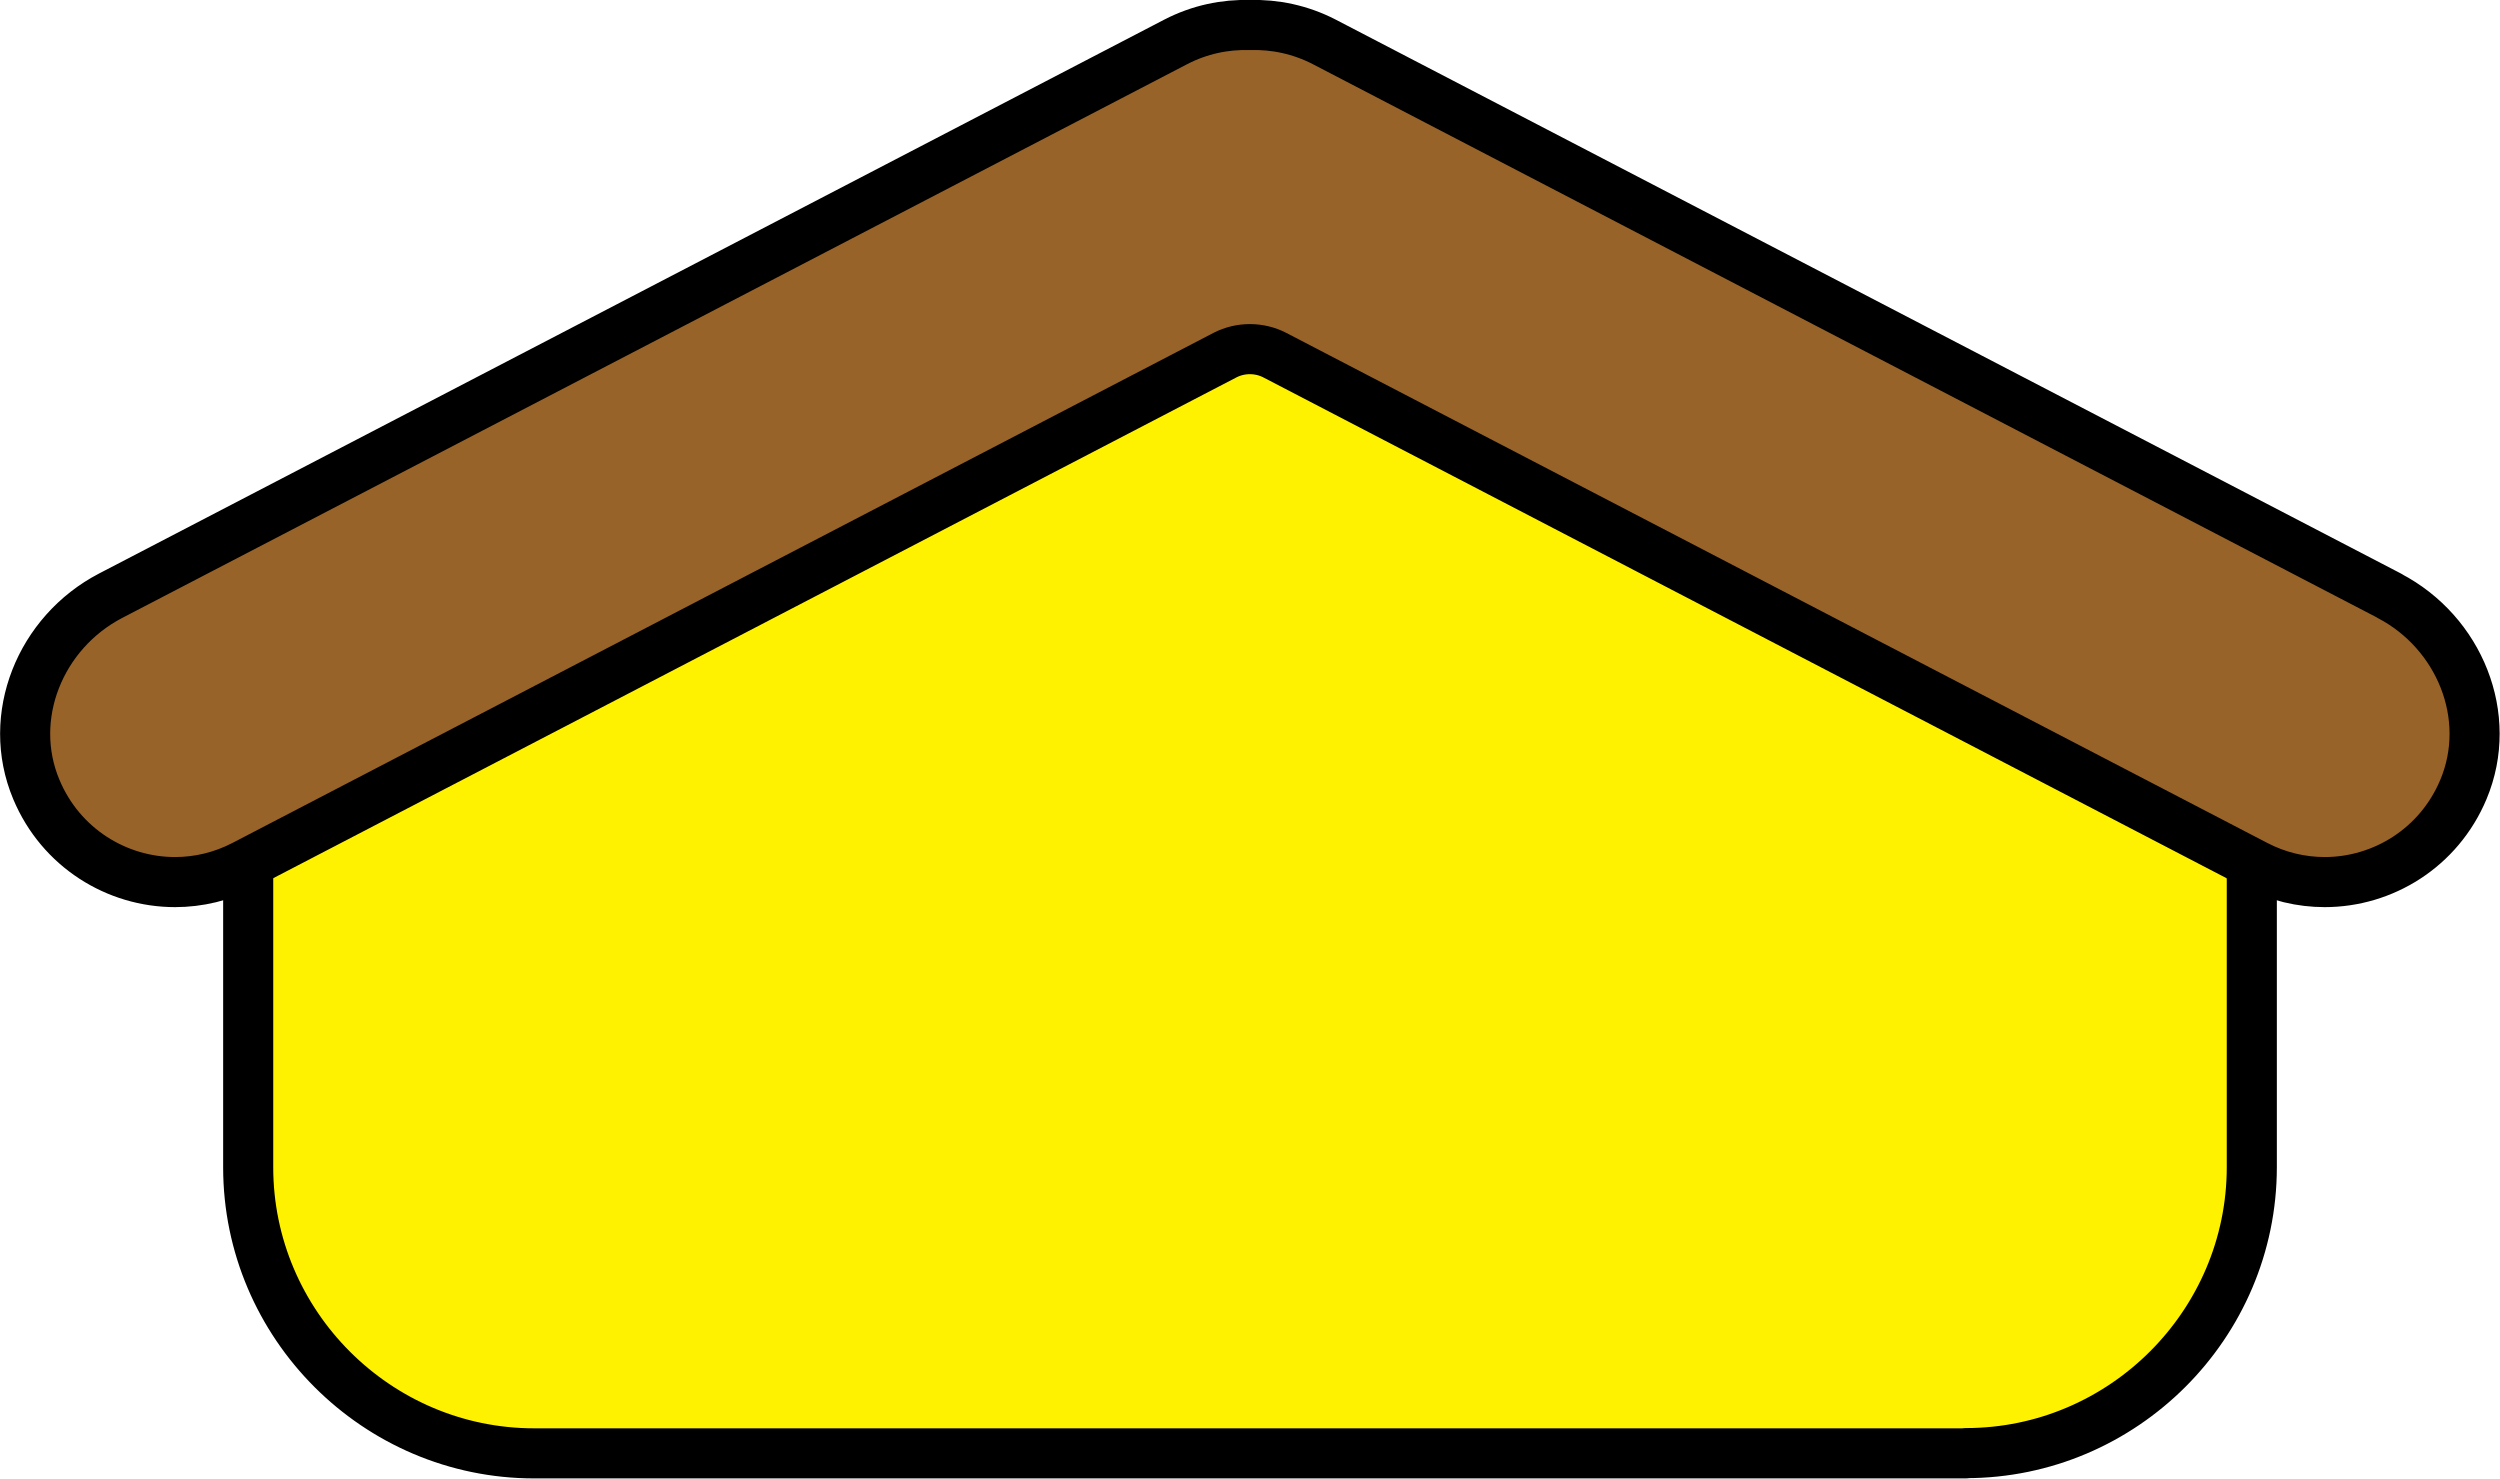
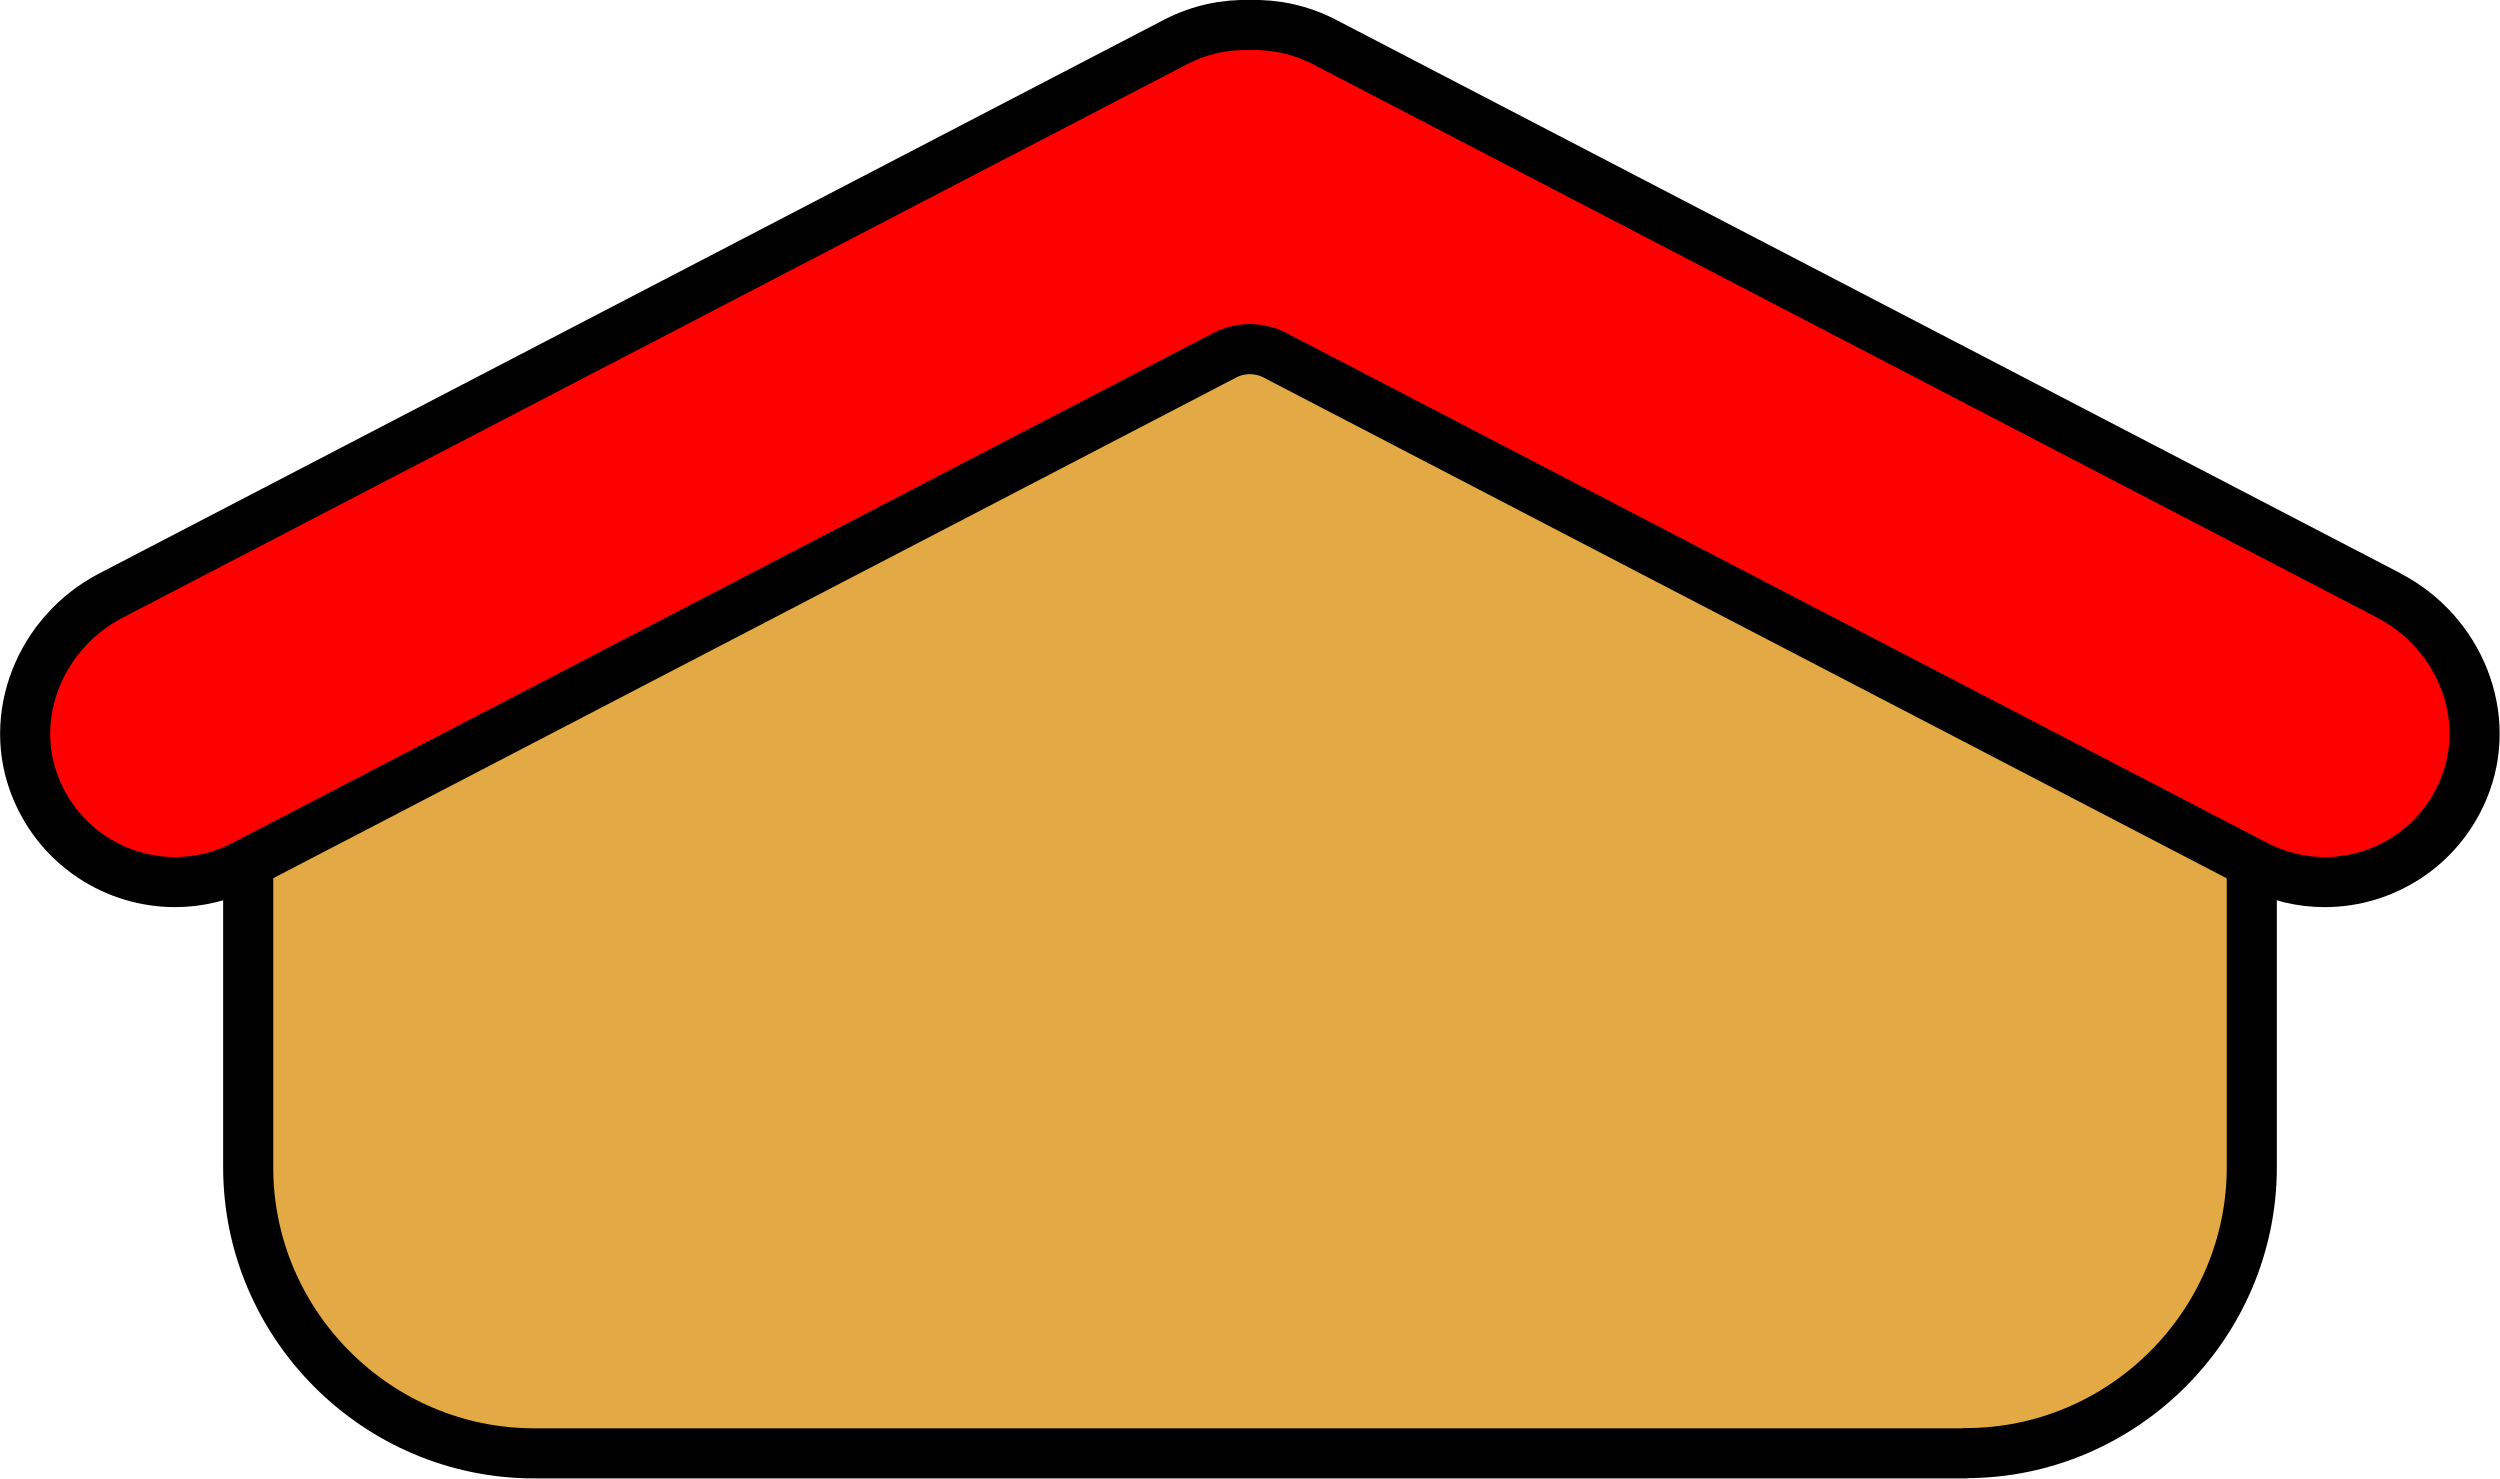
<svg xmlns="http://www.w3.org/2000/svg" id="Layer_2" data-name="Layer 2" viewBox="0 0 99.82 59.03">
  <defs>
    <style>
      .cls-1 {
-         fill: #fff200;
+         fill: red;
      }

      .cls-1, .cls-2 {
        stroke: #000;
        stroke-linecap: round;
        stroke-linejoin: round;
        stroke-width: 2px;
      }

      .cls-2 {
-         fill: #986329;
+         fill: #e2a944;
      }
    </style>
  </defs>
  <g id="Layer_1-2" data-name="Layer 1">
    <g>
-       <path class="cls-1" d="M78.48,58.03H21.33c-6.28,0-11.42-5.14-11.42-11.42v-20.97L49.99,5.68l39.92,19.95v20.97c0,6.28-5.14,11.42-11.42,11.42Z" />
-       <path class="cls-2" d="M95.41,23.79L52.87,1.67c-.95-.49-1.97-.7-2.96-.67-1-.03-2.01.18-2.96.67L4.41,23.79c-2.8,1.46-4.18,4.82-2.96,7.73.98,2.34,3.22,3.7,5.54,3.7.93,0,1.88-.22,2.76-.68L48.91,14.18c.62-.32,1.37-.32,1.99,0l39.16,20.36c.88.46,1.83.68,2.76.68,2.32,0,4.56-1.36,5.54-3.7,1.22-2.91-.16-6.27-2.96-7.73Z" />
+       <path class="cls-2" d="M78.48,58.03H21.33c-6.28,0-11.42-5.14-11.42-11.42v-20.97L49.99,5.68l39.92,19.95v20.97c0,6.28-5.14,11.42-11.42,11.42Z" />
+       <path class="cls-1" d="M95.41,23.79L52.87,1.67c-.95-.49-1.97-.7-2.96-.67-1-.03-2.01.18-2.96.67L4.41,23.79c-2.8,1.46-4.18,4.82-2.96,7.73.98,2.34,3.22,3.7,5.54,3.7.93,0,1.88-.22,2.76-.68L48.91,14.18c.62-.32,1.37-.32,1.99,0l39.16,20.36c.88.46,1.83.68,2.76.68,2.32,0,4.56-1.36,5.54-3.7,1.22-2.91-.16-6.27-2.96-7.73Z" />
    </g>
  </g>
</svg>
